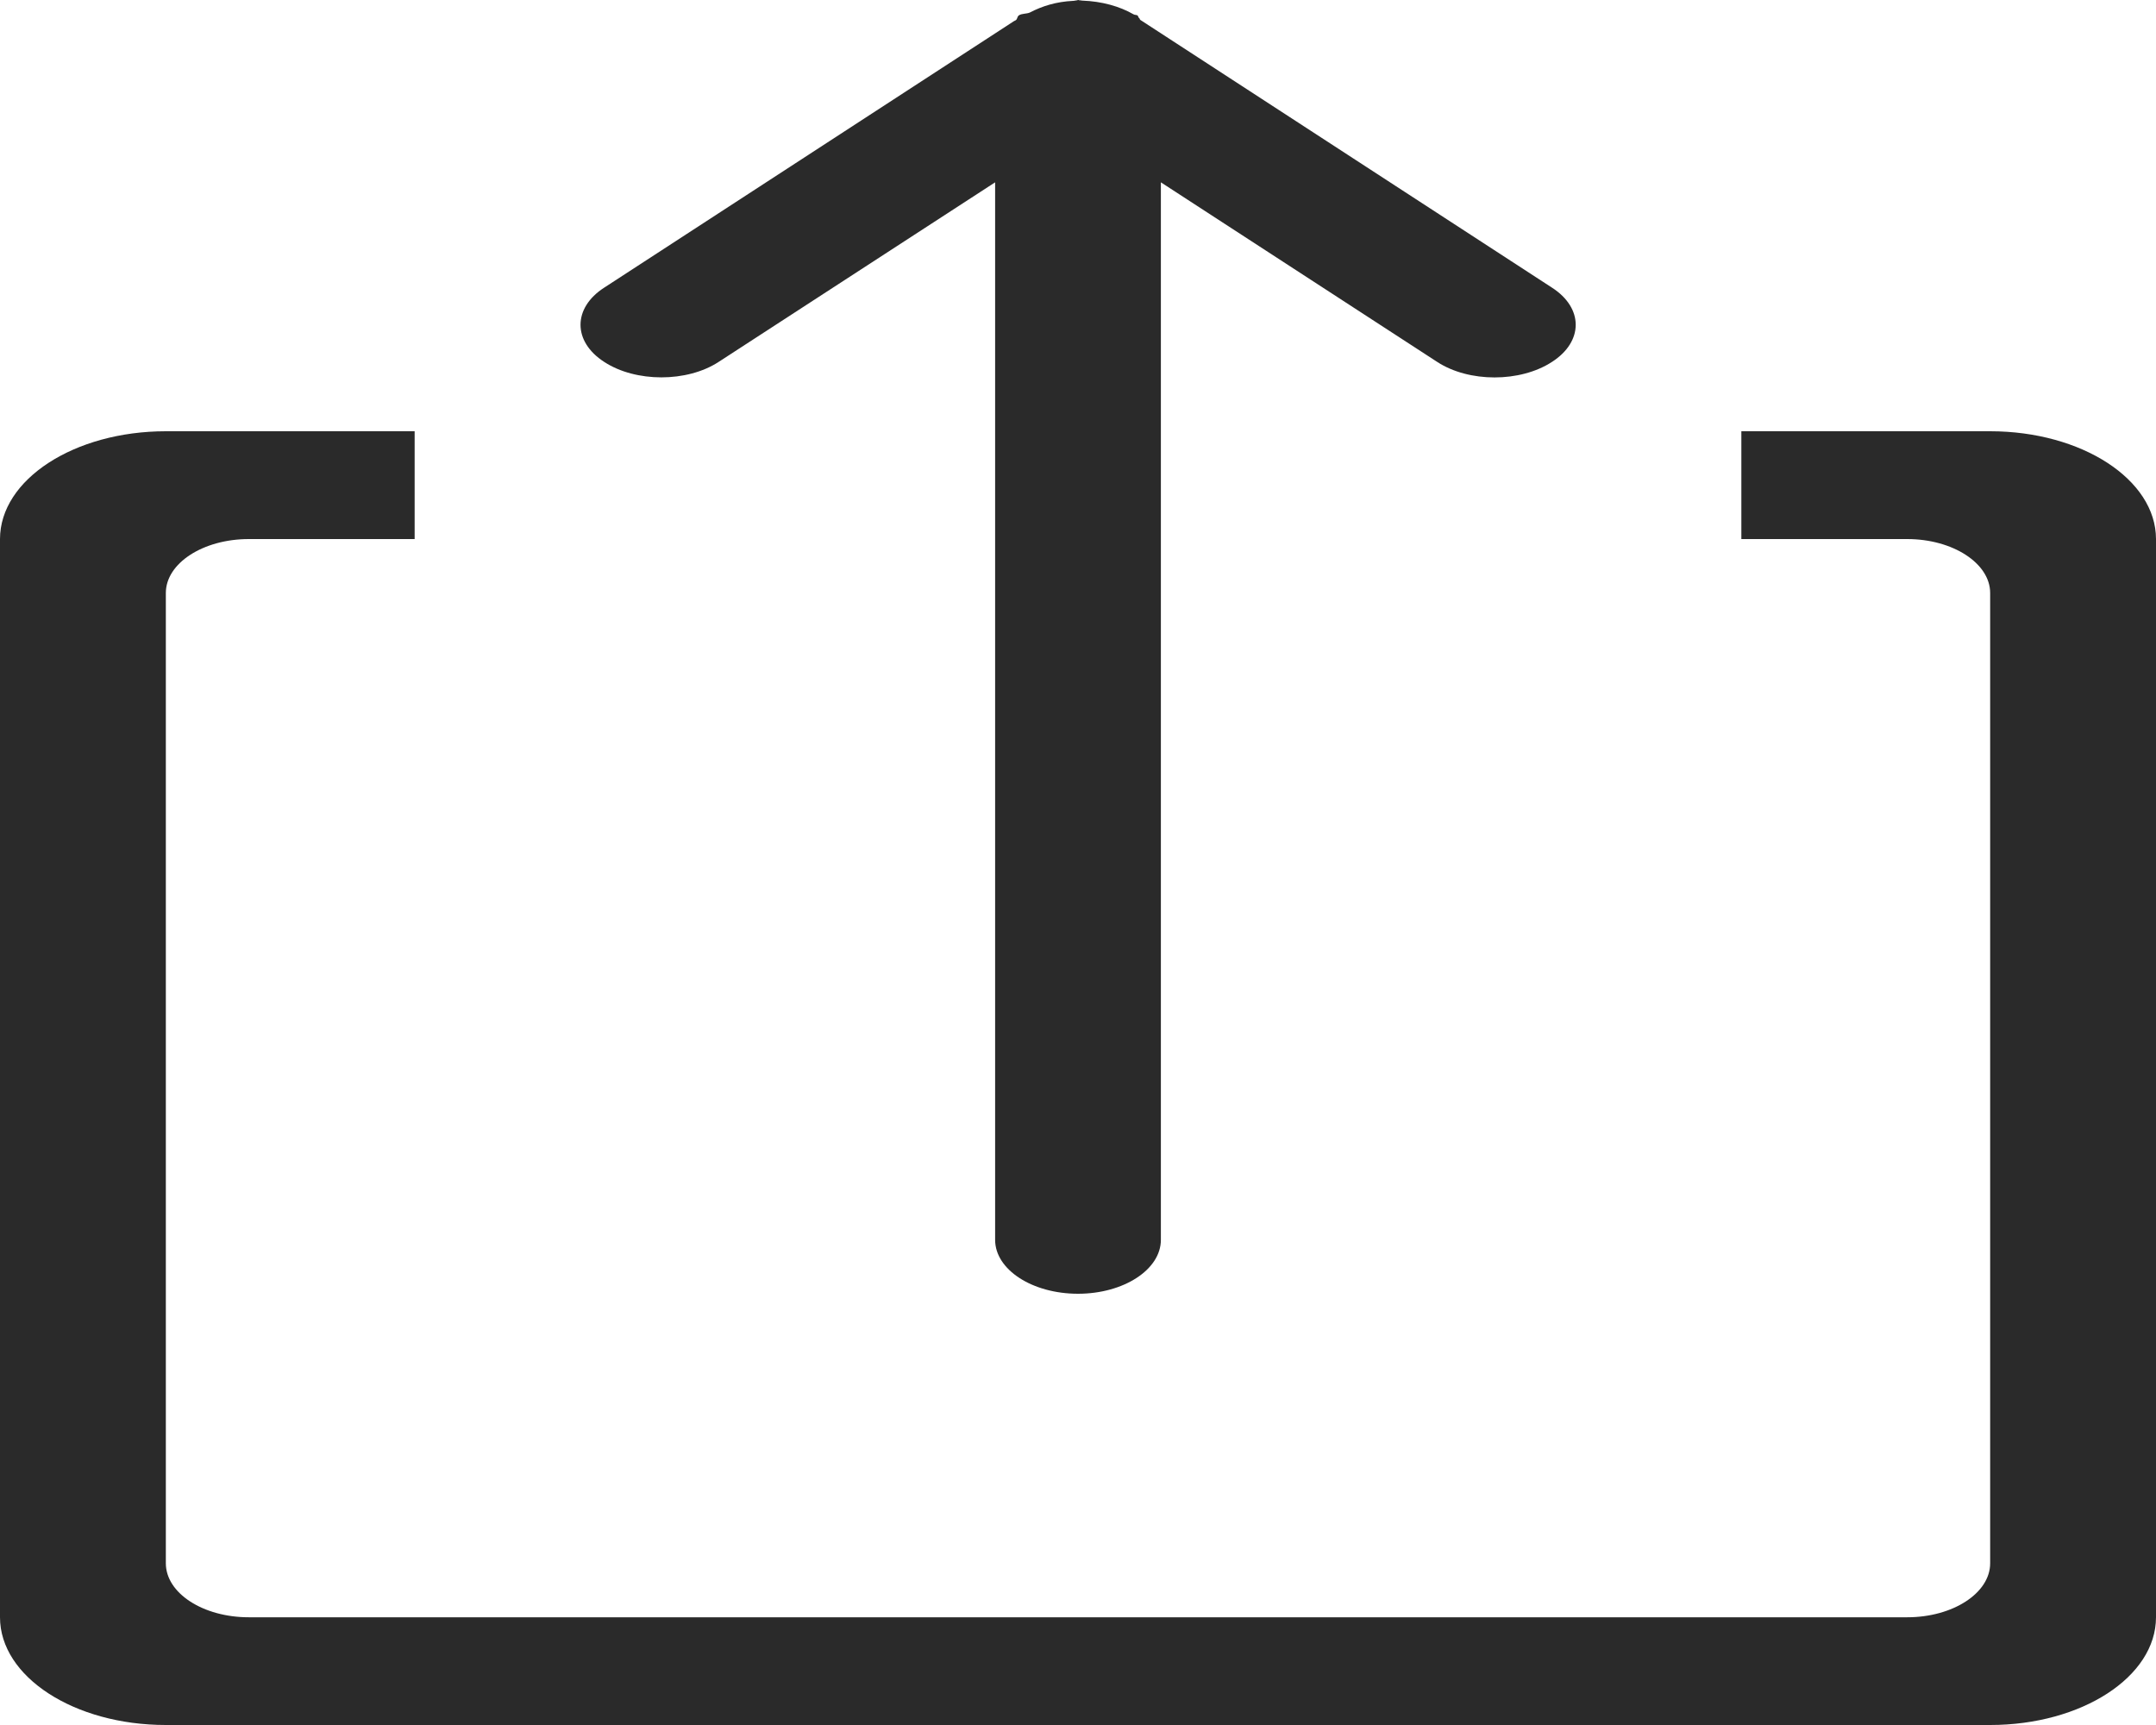
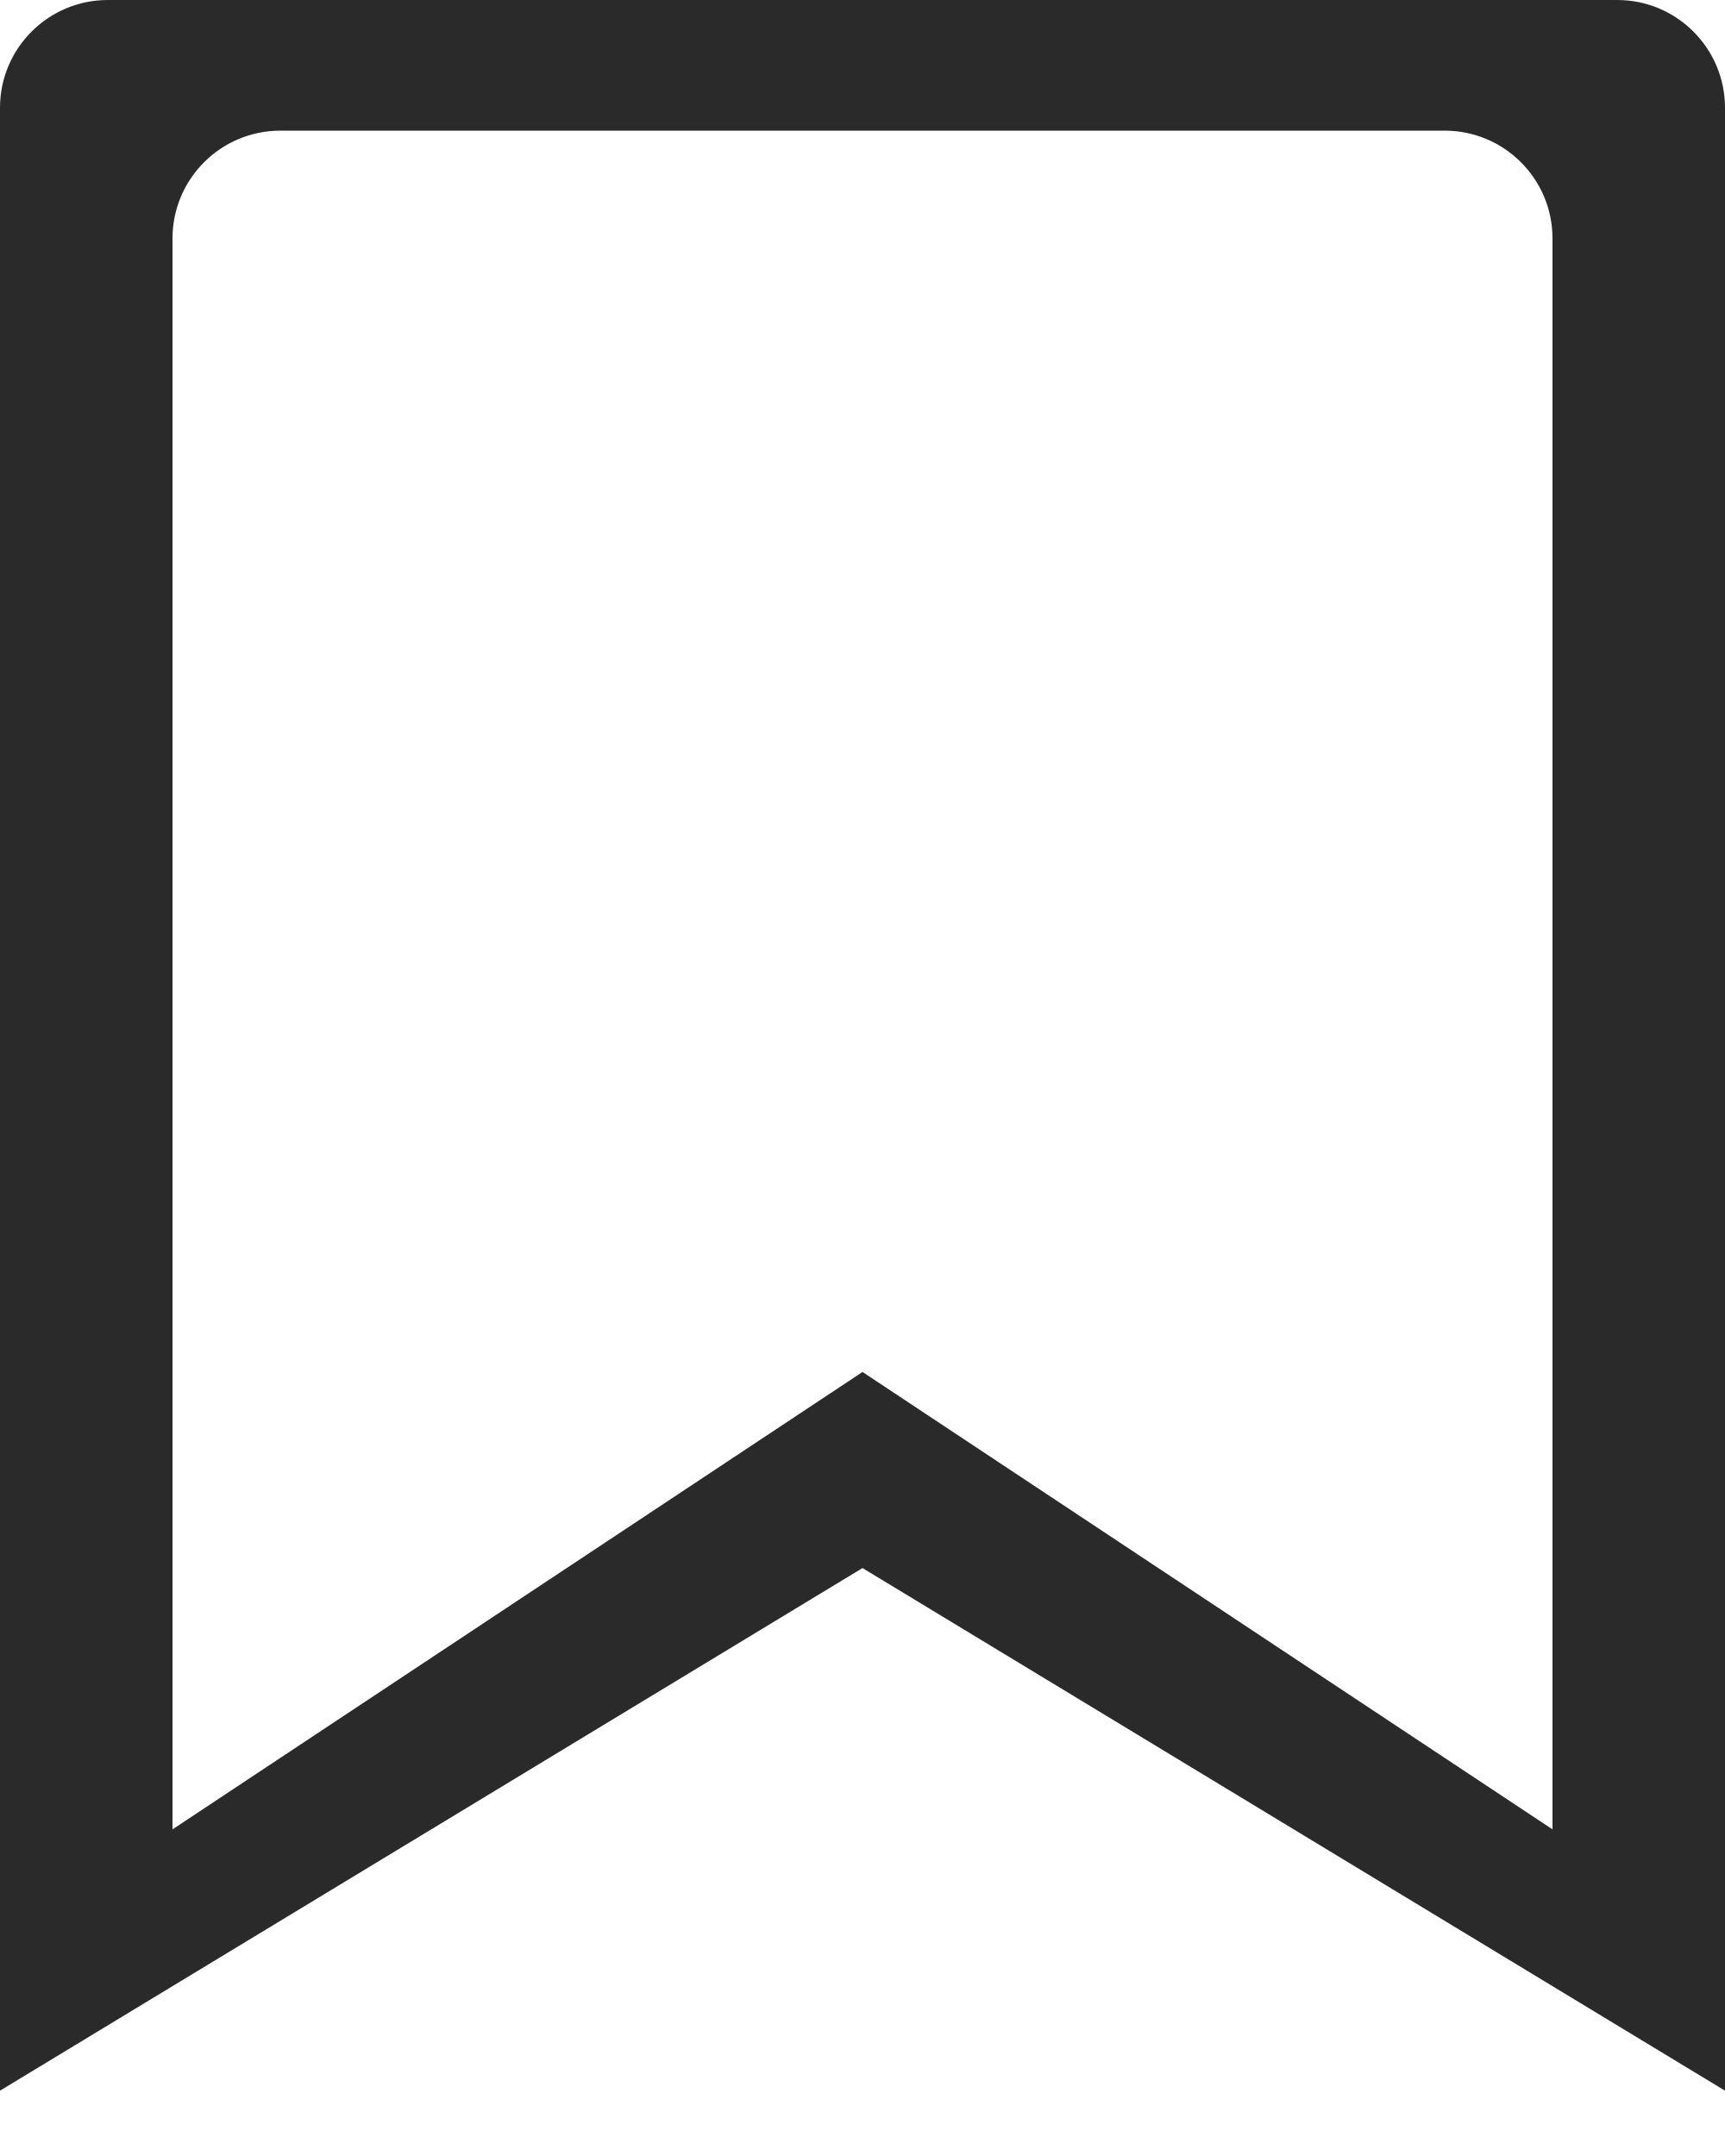
- <svg xmlns="http://www.w3.org/2000/svg" width="25" height="20" viewBox="0 0 25 20" fill="none">
-   <path fill-rule="evenodd" clip-rule="evenodd" d="M23.077 20H1.923C0.86 20 0 19.441 0 18.751V6.25C0 5.56 0.86 5 1.923 5H4.808V6.25H2.885C2.354 6.25 1.923 6.531 1.923 6.875V18.125C1.923 18.471 2.354 18.751 2.885 18.751H22.115C22.644 18.751 23.077 18.471 23.077 18.125V6.875C23.077 6.531 22.644 6.25 22.115 6.25H20.192V5H23.077C24.139 5 25 5.56 25 6.25V18.751C25 19.441 24.139 20 23.077 20ZM16.665 4.196L13.461 2.114V14.375C13.461 14.72 13.029 15 12.5 15C11.969 15 11.539 14.72 11.539 14.375V2.114L8.333 4.196C7.967 4.435 7.371 4.435 7.006 4.196C6.64 3.96 6.64 3.571 7.006 3.335L11.756 0.246C11.762 0.241 11.773 0.239 11.779 0.234C11.8 0.218 11.792 0.194 11.816 0.177C11.852 0.155 11.904 0.162 11.942 0.145C12.085 0.07 12.25 0.019 12.444 0.01C12.46 0.01 12.473 0.004 12.487 0.004C12.492 0.004 12.496 0 12.502 0C12.508 0 12.512 0.002 12.517 0.004C12.529 0.002 12.537 0.007 12.548 0.007C12.777 0.015 12.985 0.074 13.144 0.166C13.158 0.175 13.179 0.171 13.19 0.179C13.202 0.189 13.196 0.202 13.21 0.21C13.217 0.215 13.215 0.225 13.223 0.231L17.996 3.335C18.363 3.571 18.363 3.96 17.996 4.196C17.627 4.436 17.033 4.436 16.665 4.196Z" fill="#2A2A2A" />
+ <svg xmlns="http://www.w3.org/2000/svg" width="16" height="20" viewBox="0 0 16 20" fill="none">
+   <path fill-rule="evenodd" clip-rule="evenodd" d="M8 14.546L0 19.394V1C0 0.448 0.448 0 1 0H15C15.552 0 16 0.448 16 1V19.394L8 14.546ZM14.4 2.212C14.4 1.66 13.952 1.212 13.4 1.212H2.6C2.048 1.212 1.6 1.66 1.6 2.212V16.97L8 12.727L14.4 16.97V2.212Z" fill="#2A2A2A" />
</svg>
